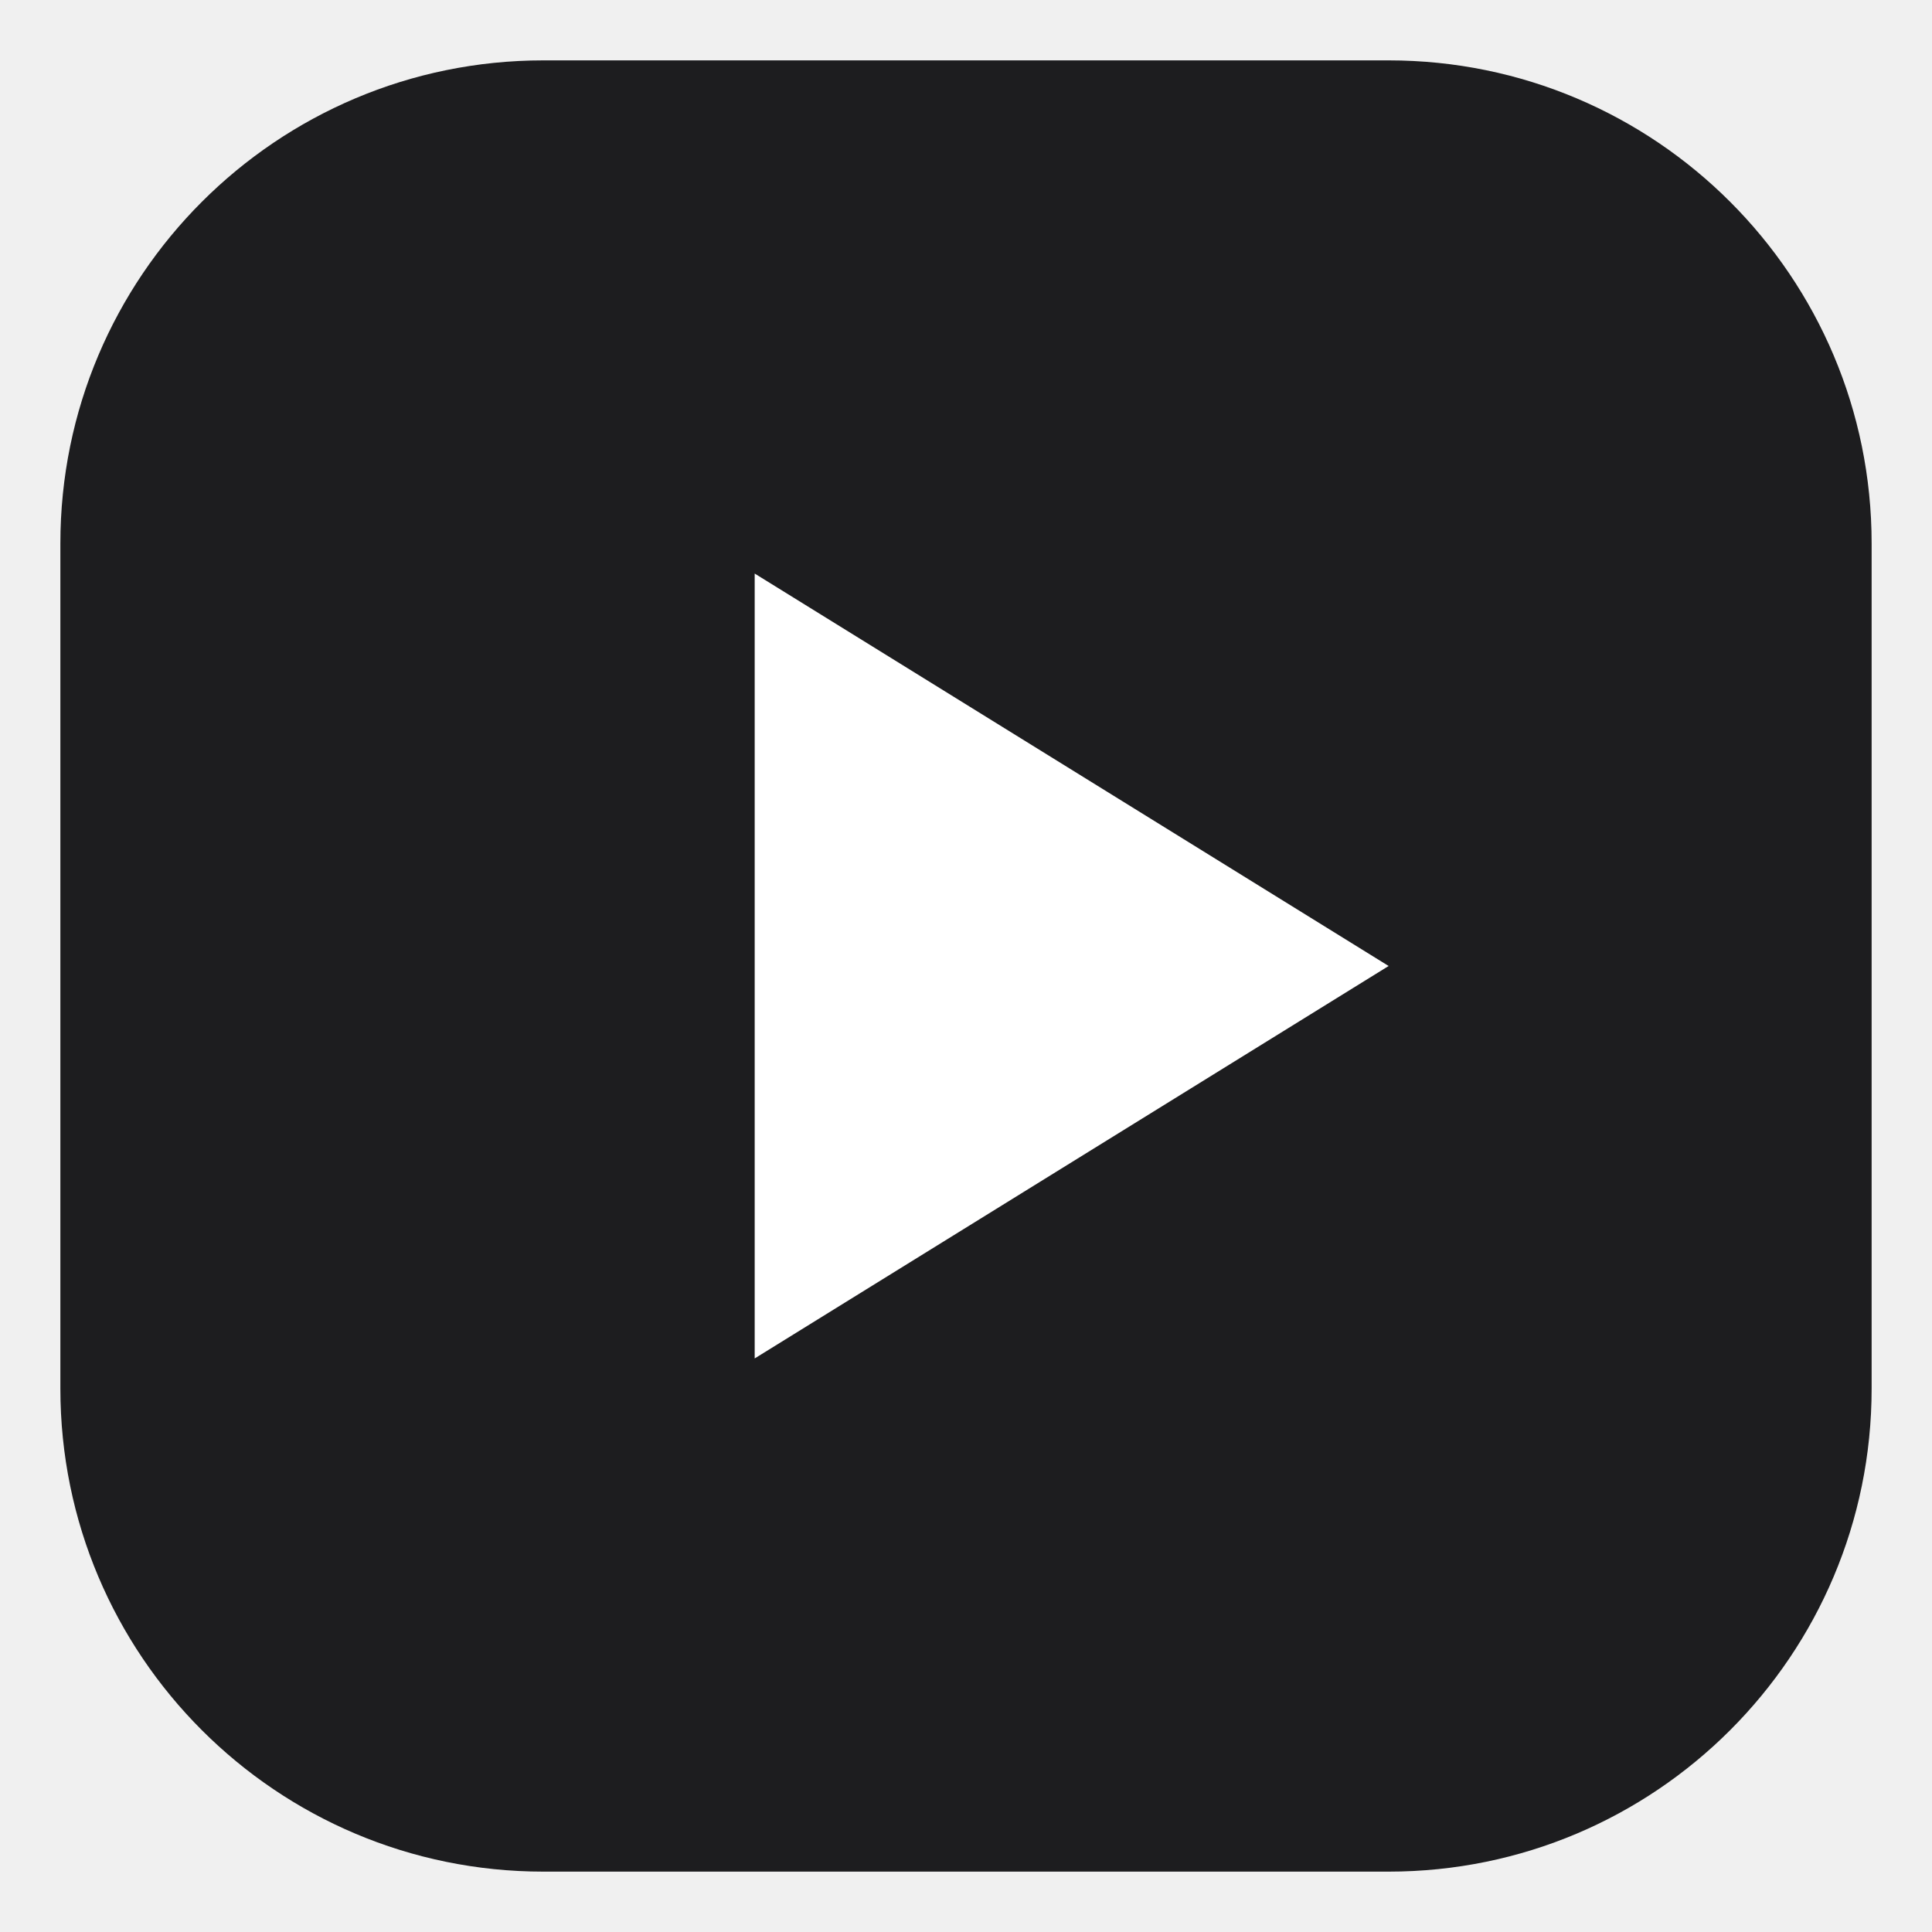
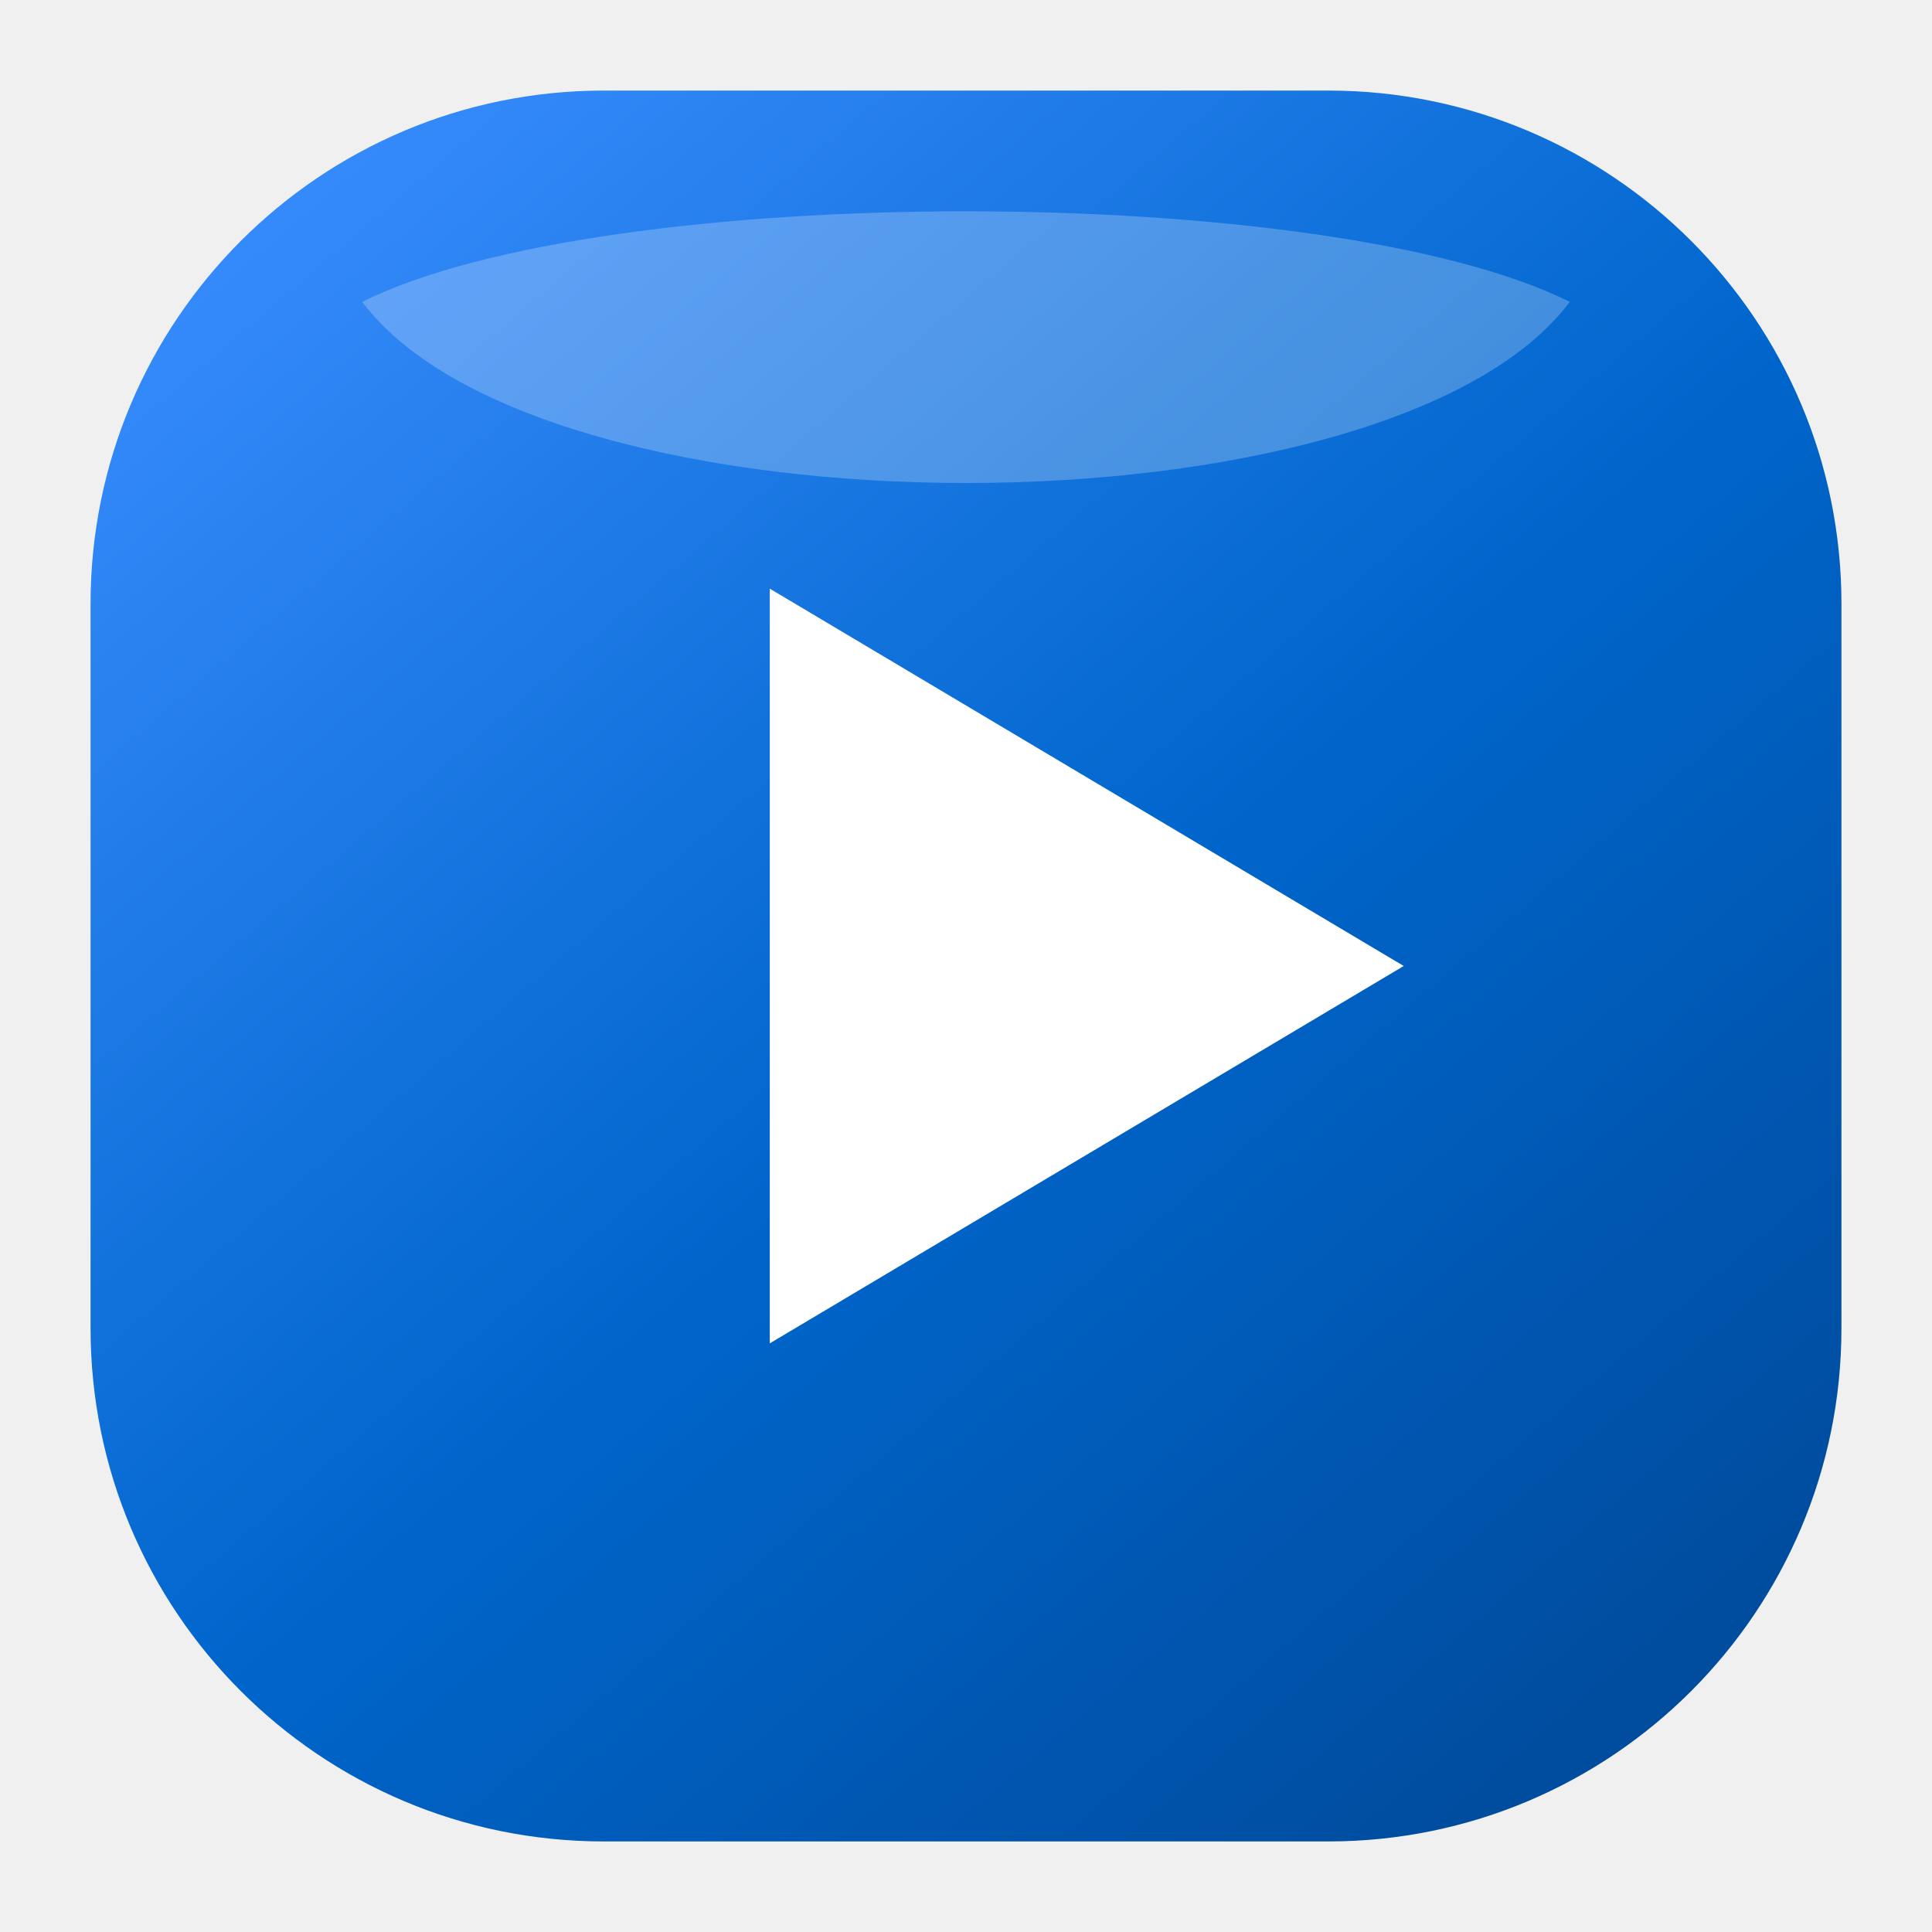
<svg xmlns="http://www.w3.org/2000/svg" viewBox="0 0 64 64" fill="none">
-   <rect x="2" y="2" width="60" height="60" rx="16" fill="#1D1D1F" />
-   <polygon points="25 19 46 32 25 45 25 19" fill="#FFFFFF" />
+   <defs>
+     <linearGradient id="g" x1="8" y1="4" x2="56" y2="60" gradientUnits="userSpaceOnUse">
+       <stop offset="0%" stop-color="#3a8dff" />
+       <stop offset="52%" stop-color="#0066cc" />
+       <stop offset="100%" stop-color="#004999" />
+     </linearGradient>
+   </defs>
+   <rect x="3" y="3" width="58" height="58" rx="17" fill="url(#g)" />
+   <path d="M12 10C20 6 44 6 52 10C46 18 18 18 12 10Z" fill="#ffffff" fill-opacity="0.24" />
+   <polygon points="25.5 19.5 46.5 32 25.5 44.5 25.5 19.5" fill="#FFFFFF" />
</svg>
